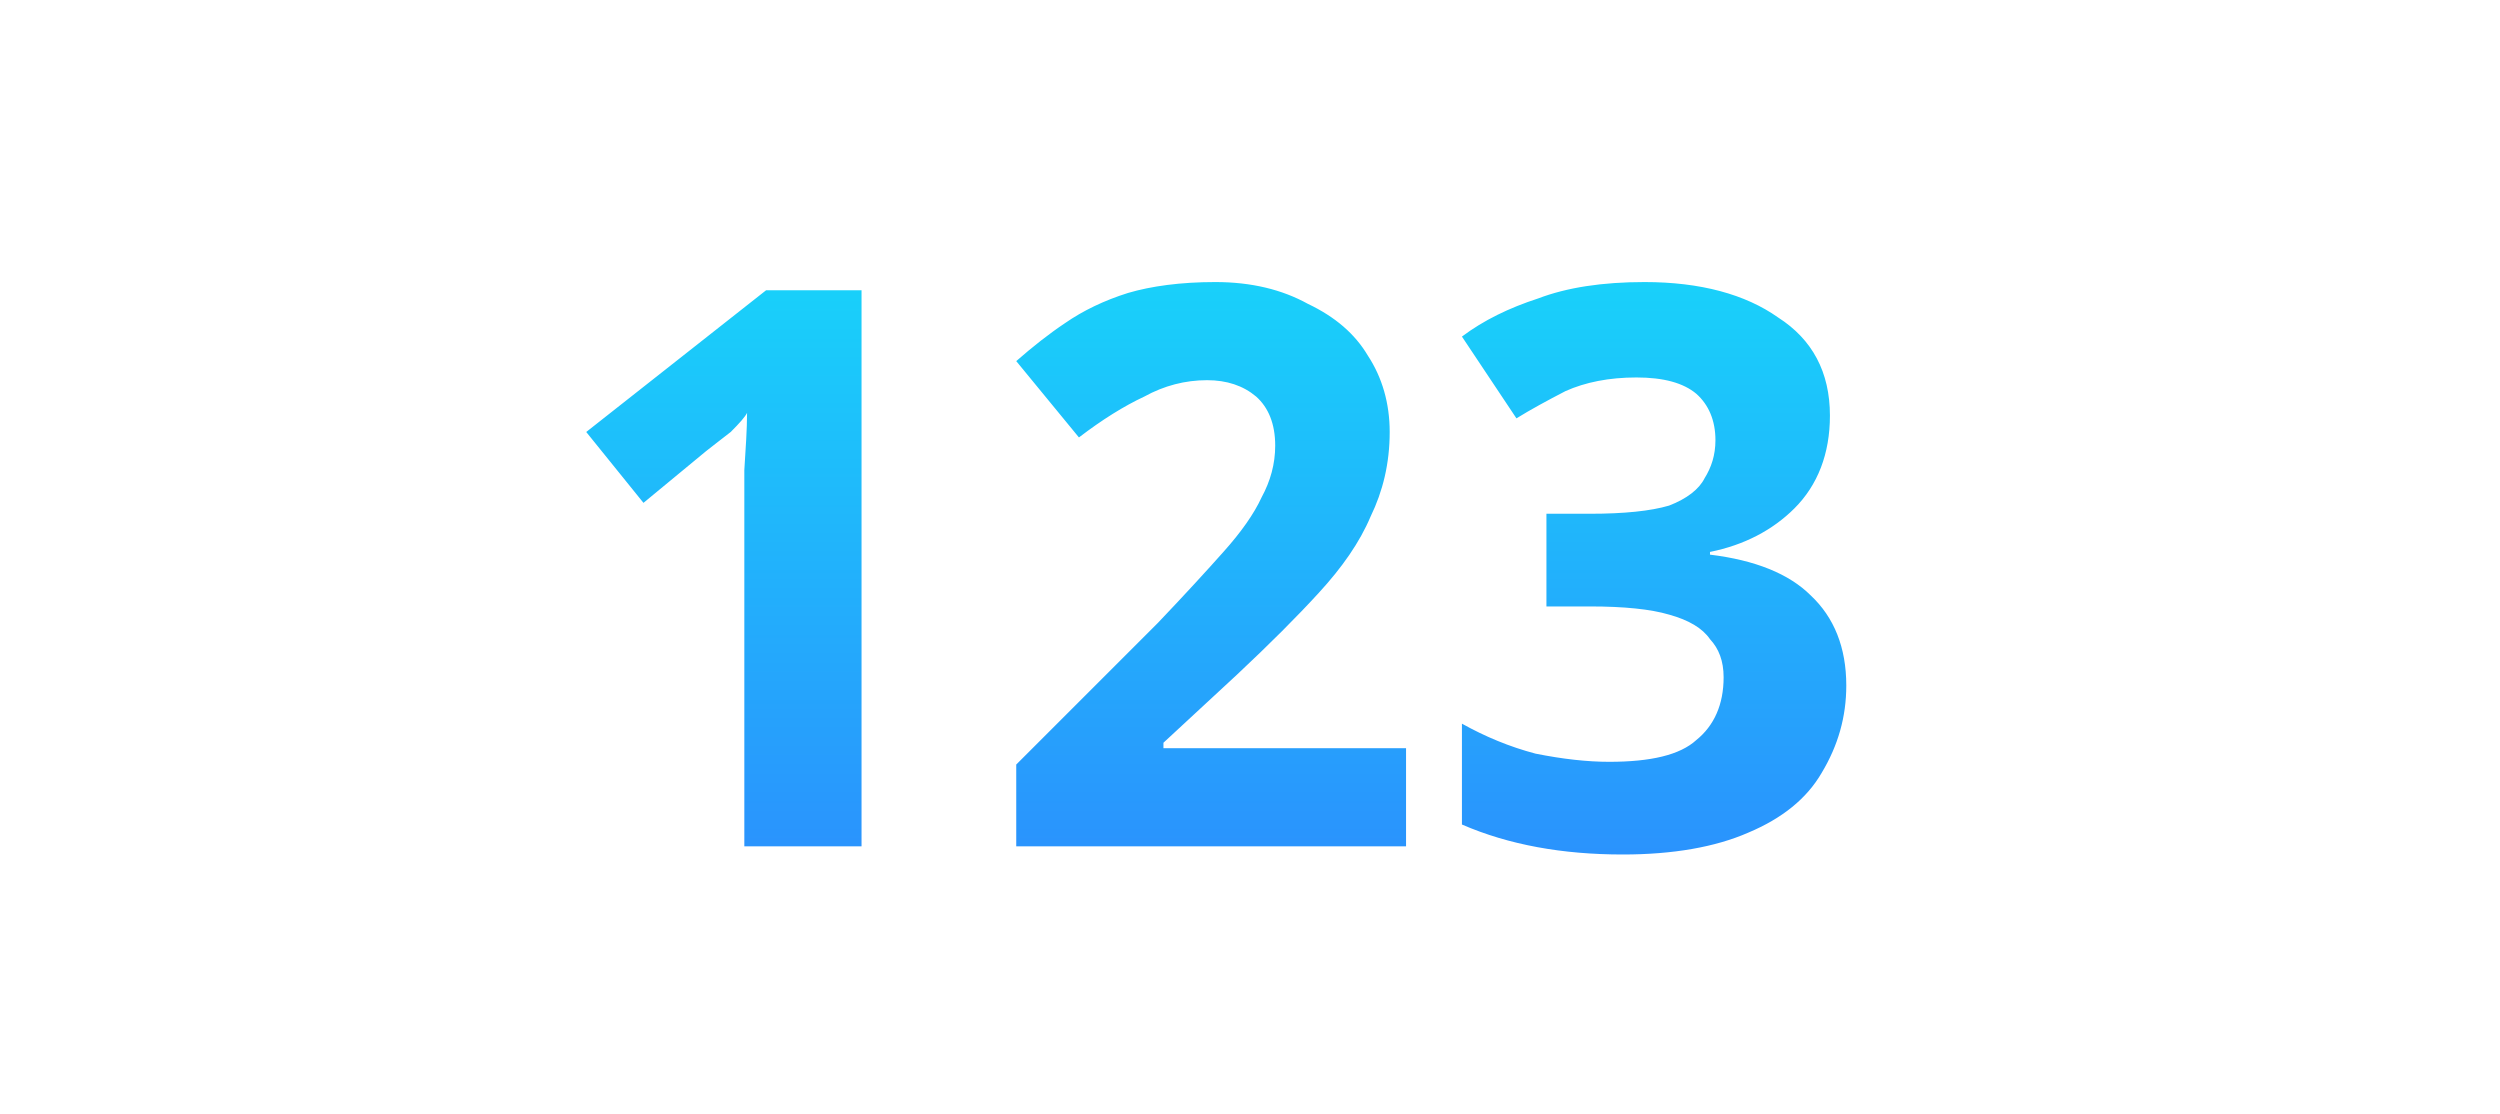
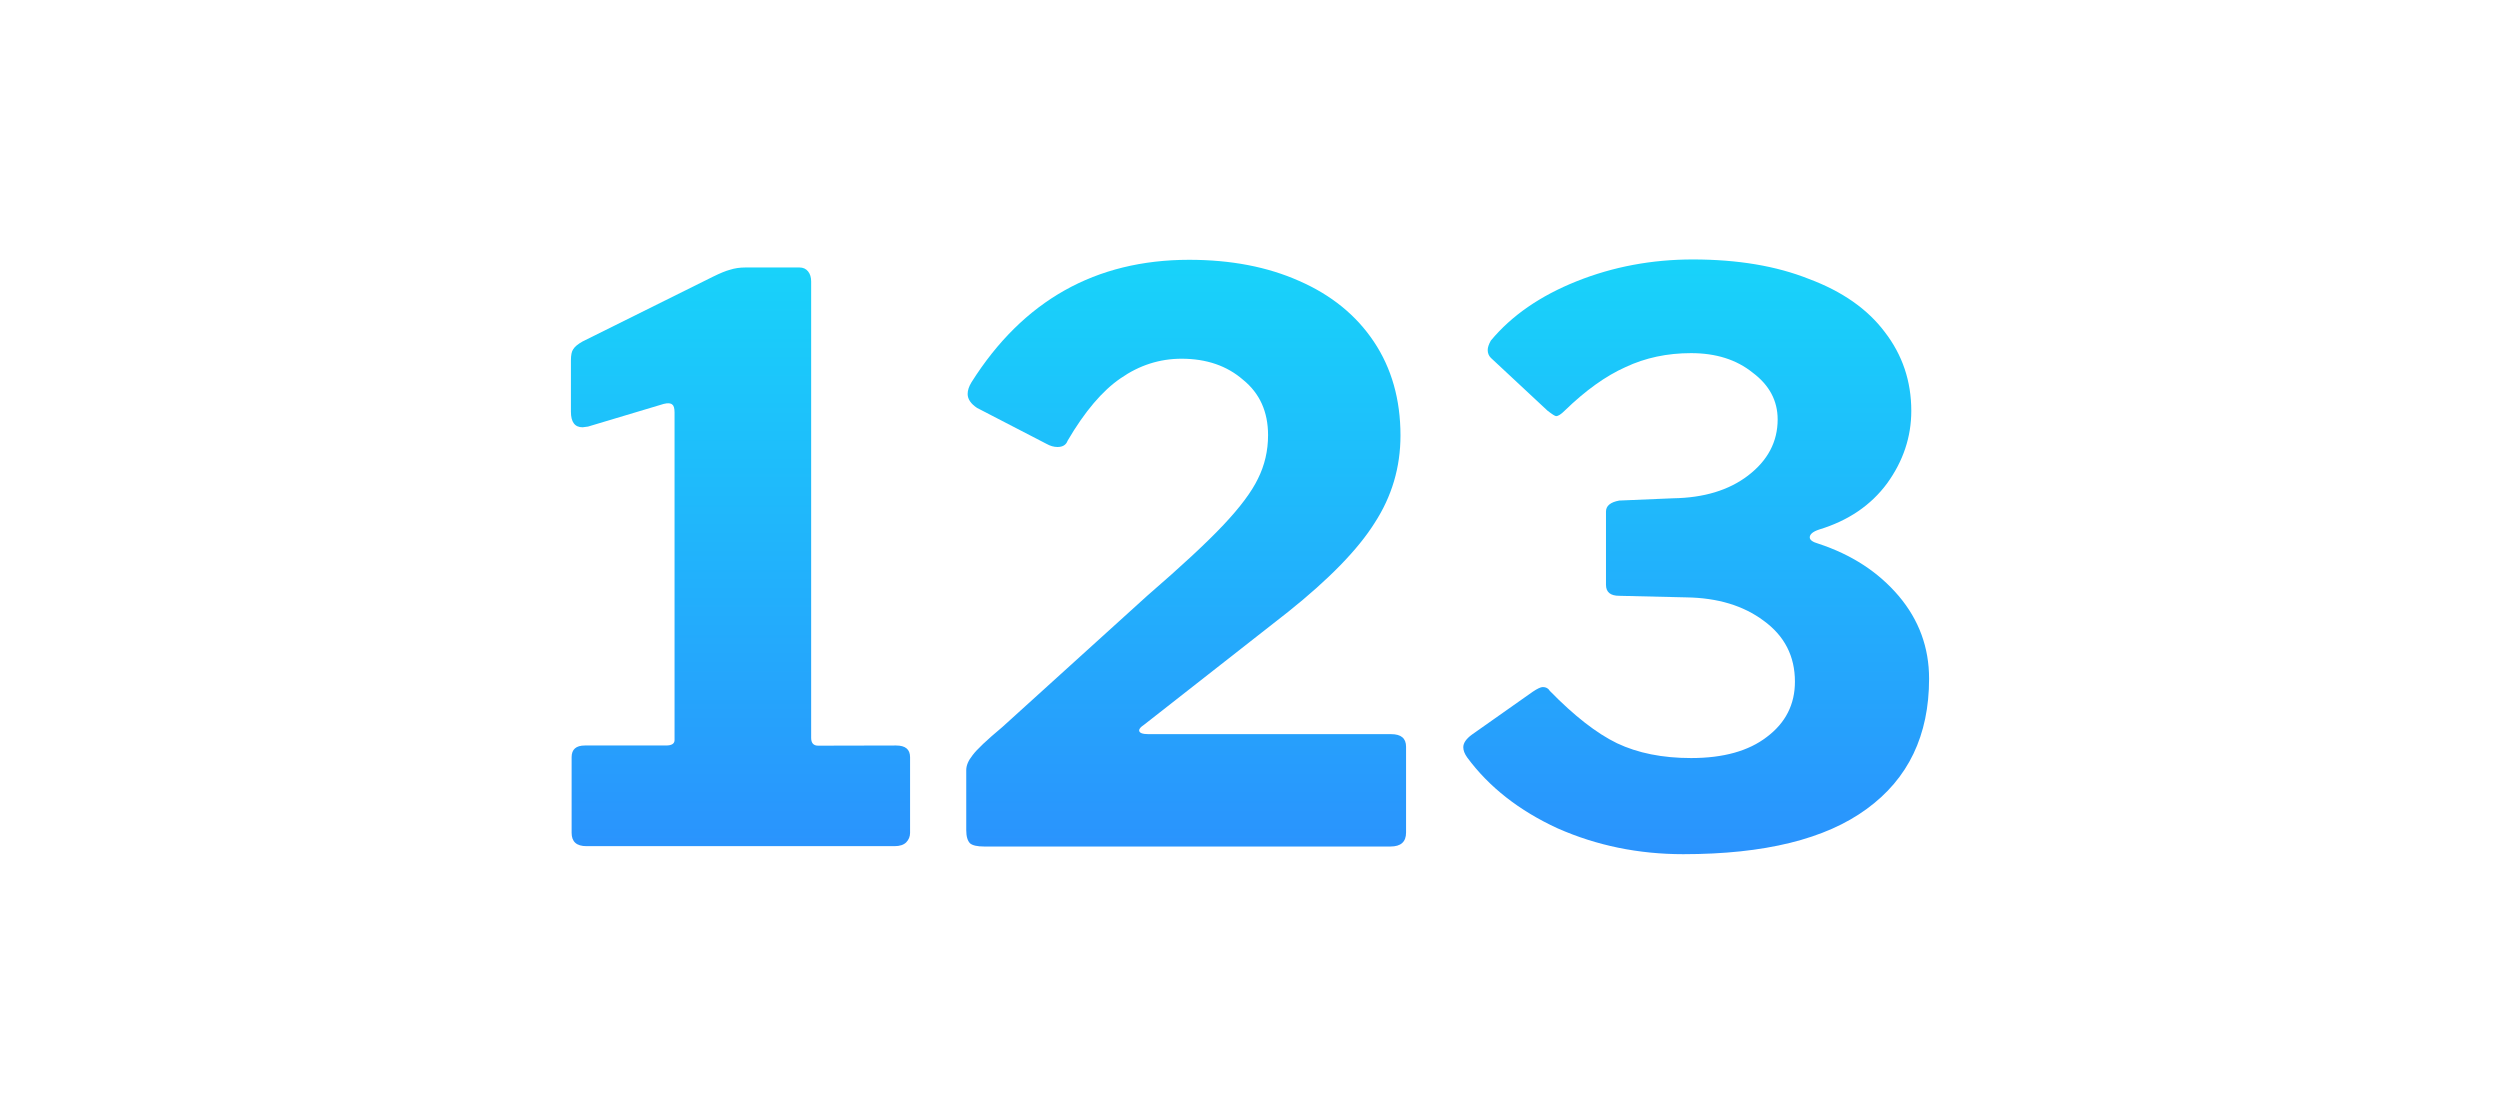
<svg xmlns="http://www.w3.org/2000/svg" xmlns:xlink="http://www.w3.org/1999/xlink" width="14.33mm" height="6.382mm" viewBox="0 0 14.33 6.382" version="1.1" id="svg4633">
  <defs id="defs4627">
    <linearGradient id="linearGradient6218">
      <stop style="stop-color:#14e0f9;stop-opacity:1" offset="0" id="stop6214" />
      <stop style="stop-color:#3765ff;stop-opacity:1" offset="1" id="stop6216" />
    </linearGradient>
    <linearGradient xlink:href="#linearGradient6218" id="linearGradient4933" x1="-3759.241" y1="4189.023" x2="-3756.206" y2="4189.023" gradientUnits="userSpaceOnUse" gradientTransform="matrix(1.834747,0,0,1.834747,3241.68,-3368.531)" />
    <linearGradient xlink:href="#linearGradient6218" id="linearGradient6199" x1="-3759.241" y1="4189.023" x2="-3756.206" y2="4189.023" gradientUnits="userSpaceOnUse" gradientTransform="matrix(1.834747,0,0,1.834747,6849.01,-7706.963)" />
    <linearGradient xlink:href="#linearGradient6218" id="linearGradient6381" x1="-3759.241" y1="4189.023" x2="-3756.206" y2="4189.023" gradientUnits="userSpaceOnUse" gradientTransform="matrix(1.834747,0,0,1.834747,6876.771,-7712.245)" />
    <linearGradient xlink:href="#linearGradient6218" id="linearGradient6557" x1="-3759.241" y1="4189.023" x2="-3756.206" y2="4189.023" gradientUnits="userSpaceOnUse" gradientTransform="matrix(1.834747,0,0,1.834747,6859.006,-7760.248)" />
    <linearGradient xlink:href="#linearGradient6218" id="linearGradient6724" x1="-3759.241" y1="4189.023" x2="-3756.206" y2="4189.023" gradientUnits="userSpaceOnUse" gradientTransform="matrix(1.834747,0,0,1.834747,6864.984,-7751.337)" />
    <linearGradient xlink:href="#linearGradient6218" id="linearGradient6878" x1="-3759.241" y1="4189.023" x2="-3756.206" y2="4189.023" gradientUnits="userSpaceOnUse" gradientTransform="matrix(1.834747,0,0,1.834747,6891.904,-7725.081)" />
    <linearGradient xlink:href="#linearGradient6218" id="linearGradient5462-2-5" x1="-3756.783" y1="4187.803" x2="-3756.788" y2="4191.172" gradientUnits="userSpaceOnUse" gradientTransform="matrix(1.834747,0,0,1.834747,6883.206,-7717.413)" />
    <linearGradient id="linearGradient7083">
      <stop style="stop-color:#18d3fa;stop-opacity:1" offset="0" id="stop7079" />
      <stop style="stop-color:#2a93fd;stop-opacity:1" offset="1" id="stop7081" />
    </linearGradient>
    <linearGradient xlink:href="#linearGradient7083" id="linearGradient7099" x1="-1.992" y1="-33.25" x2="-1.992" y2="-29.931" gradientUnits="userSpaceOnUse" />
    <linearGradient xlink:href="#linearGradient7083" id="linearGradient7433" x1="5.286" y1="-41.746" x2="5.286" y2="-38.347" gradientUnits="userSpaceOnUse" gradientTransform="translate(-19.36221,0.09324875)" />
  </defs>
  <g id="layer1" transform="translate(25.09853,43.14018)">
-     <text xml:space="preserve" style="font-style:normal;font-variant:normal;font-weight:normal;font-stretch:normal;font-size:4.471px;line-height:125%;font-family:Riffic;-inkscape-font-specification:Riffic;letter-spacing:0px;word-spacing:0px;fill:url(#linearGradient7433);fill-opacity:1;stroke:none;stroke-width:0.112px;stroke-linecap:butt;stroke-linejoin:miter;stroke-opacity:1" x="-22.005" y="-38.29" id="text1205-12-6-9-8-9-9">
-       <tspan id="tspan1203-8-1-3-5-0-73" x="-22.005" y="-38.29" style="font-style:normal;font-variant:normal;font-weight:bold;font-stretch:normal;font-family:'Libre Franklin';-inkscape-font-specification:'Libre Franklin Bold';fill:url(#linearGradient7433);fill-opacity:1;stroke-width:0.112px">123</tspan>
-     </text>
+     <g aria-label="123" style="font-style:normal;font-variant:normal;font-weight:normal;font-stretch:normal;font-size:4.471px;line-height:125%;font-family:Riffic;-inkscape-font-specification:Riffic;letter-spacing:0px;word-spacing:0px;fill:url(#linearGradient7433);fill-opacity:1;stroke:none;stroke-width:0.112px;stroke-linecap:butt;stroke-linejoin:miter;stroke-opacity:1" id="text1205-12-6-9-8-9-9">
+       <path d="m -19.962,-38.867 q 0.08,0 0.08,0.067 v 0.434 q 0,0.031 -0.022,0.054 -0.022,0.022 -0.067,0.022 h -1.766 q -0.085,0 -0.085,-0.076 v -0.434 q 0,-0.067 0.076,-0.067 h 0.465 q 0.049,0 0.049,-0.031 v -1.878 q 0,-0.036 -0.013,-0.045 -0.013,-0.013 -0.049,-0.004 l -0.434,0.13 -0.031,0.004 q -0.067,0 -0.067,-0.089 v -0.295 q 0,-0.045 0.013,-0.063 0.013,-0.022 0.054,-0.045 l 0.747,-0.371 q 0.063,-0.031 0.098,-0.04 0.04,-0.013 0.089,-0.013 h 0.309 q 0.031,0 0.049,0.022 0.018,0.022 0.018,0.058 v 2.616 q 0,0.045 0.04,0.045 z" style="font-style:normal;font-variant:normal;font-weight:bold;font-stretch:normal;font-family:'Libre Franklin';-inkscape-font-specification:'Libre Franklin Bold';fill:url(#linearGradient7433);fill-opacity:1;stroke-width:0.112px" id="path829" />
+       <path d="m -18.523,-39.725 q 0.295,-0.255 0.438,-0.407 0.143,-0.152 0.197,-0.264 0.058,-0.116 0.058,-0.25 0,-0.201 -0.143,-0.317 -0.139,-0.121 -0.353,-0.121 -0.188,0 -0.349,0.112 -0.157,0.107 -0.304,0.358 -0.013,0.036 -0.058,0.036 -0.031,0 -0.063,-0.018 l -0.398,-0.206 q -0.054,-0.036 -0.054,-0.08 0,-0.031 0.022,-0.067 0.443,-0.702 1.248,-0.702 0.358,0 0.63,0.121 0.277,0.121 0.429,0.349 0.152,0.228 0.152,0.537 0,0.273 -0.148,0.501 -0.143,0.228 -0.496,0.51 l -0.827,0.648 q -0.027,0.018 -0.027,0.031 0,0.022 0.054,0.022 h 1.391 q 0.085,0 0.085,0.072 v 0.492 q 0,0.08 -0.089,0.08 h -2.33 q -0.058,0 -0.08,-0.018 -0.022,-0.022 -0.022,-0.076 v -0.344 q 0,-0.04 0.036,-0.085 0.036,-0.049 0.17,-0.161 z" style="font-style:normal;font-variant:normal;font-weight:bold;font-stretch:normal;font-family:'Libre Franklin';-inkscape-font-specification:'Libre Franklin Bold';fill:url(#linearGradient7433);fill-opacity:1;stroke-width:0.112px" id="path831" />
+       <path d="m -16.553,-41.089 q -0.018,-0.018 -0.018,-0.045 0,-0.022 0.018,-0.054 0.179,-0.215 0.492,-0.34 0.313,-0.125 0.666,-0.125 0.385,0 0.666,0.112 0.286,0.107 0.434,0.304 0.152,0.197 0.152,0.452 0,0.224 -0.139,0.416 -0.139,0.188 -0.389,0.264 -0.054,0.018 -0.054,0.045 0,0.022 0.049,0.036 0.286,0.094 0.461,0.3 0.174,0.206 0.174,0.474 0,0.487 -0.358,0.747 -0.353,0.259 -1.051,0.259 -0.385,0 -0.72,-0.148 -0.331,-0.152 -0.519,-0.407 -0.022,-0.031 -0.022,-0.058 0,-0.036 0.049,-0.072 l 0.349,-0.246 q 0.04,-0.027 0.058,-0.027 0.027,0 0.04,0.022 0.21,0.215 0.385,0.3 0.179,0.085 0.425,0.085 0.277,0 0.434,-0.121 0.161,-0.121 0.161,-0.317 0,-0.219 -0.179,-0.349 -0.174,-0.13 -0.443,-0.134 l -0.385,-0.009 q -0.076,0 -0.076,-0.063 v -0.42 q 0,-0.049 0.076,-0.063 l 0.309,-0.013 q 0.264,-0.004 0.429,-0.13 0.17,-0.13 0.17,-0.322 0,-0.161 -0.143,-0.268 -0.139,-0.112 -0.353,-0.112 -0.206,0 -0.376,0.08 -0.17,0.076 -0.349,0.25 -0.031,0.031 -0.049,0.031 -0.009,0 -0.049,-0.031 z" style="font-style:normal;font-variant:normal;font-weight:bold;font-stretch:normal;font-family:'Libre Franklin';-inkscape-font-specification:'Libre Franklin Bold';fill:url(#linearGradient7433);fill-opacity:1;stroke-width:0.112px" id="path833" />
+     </g>
  </g>
</svg>
